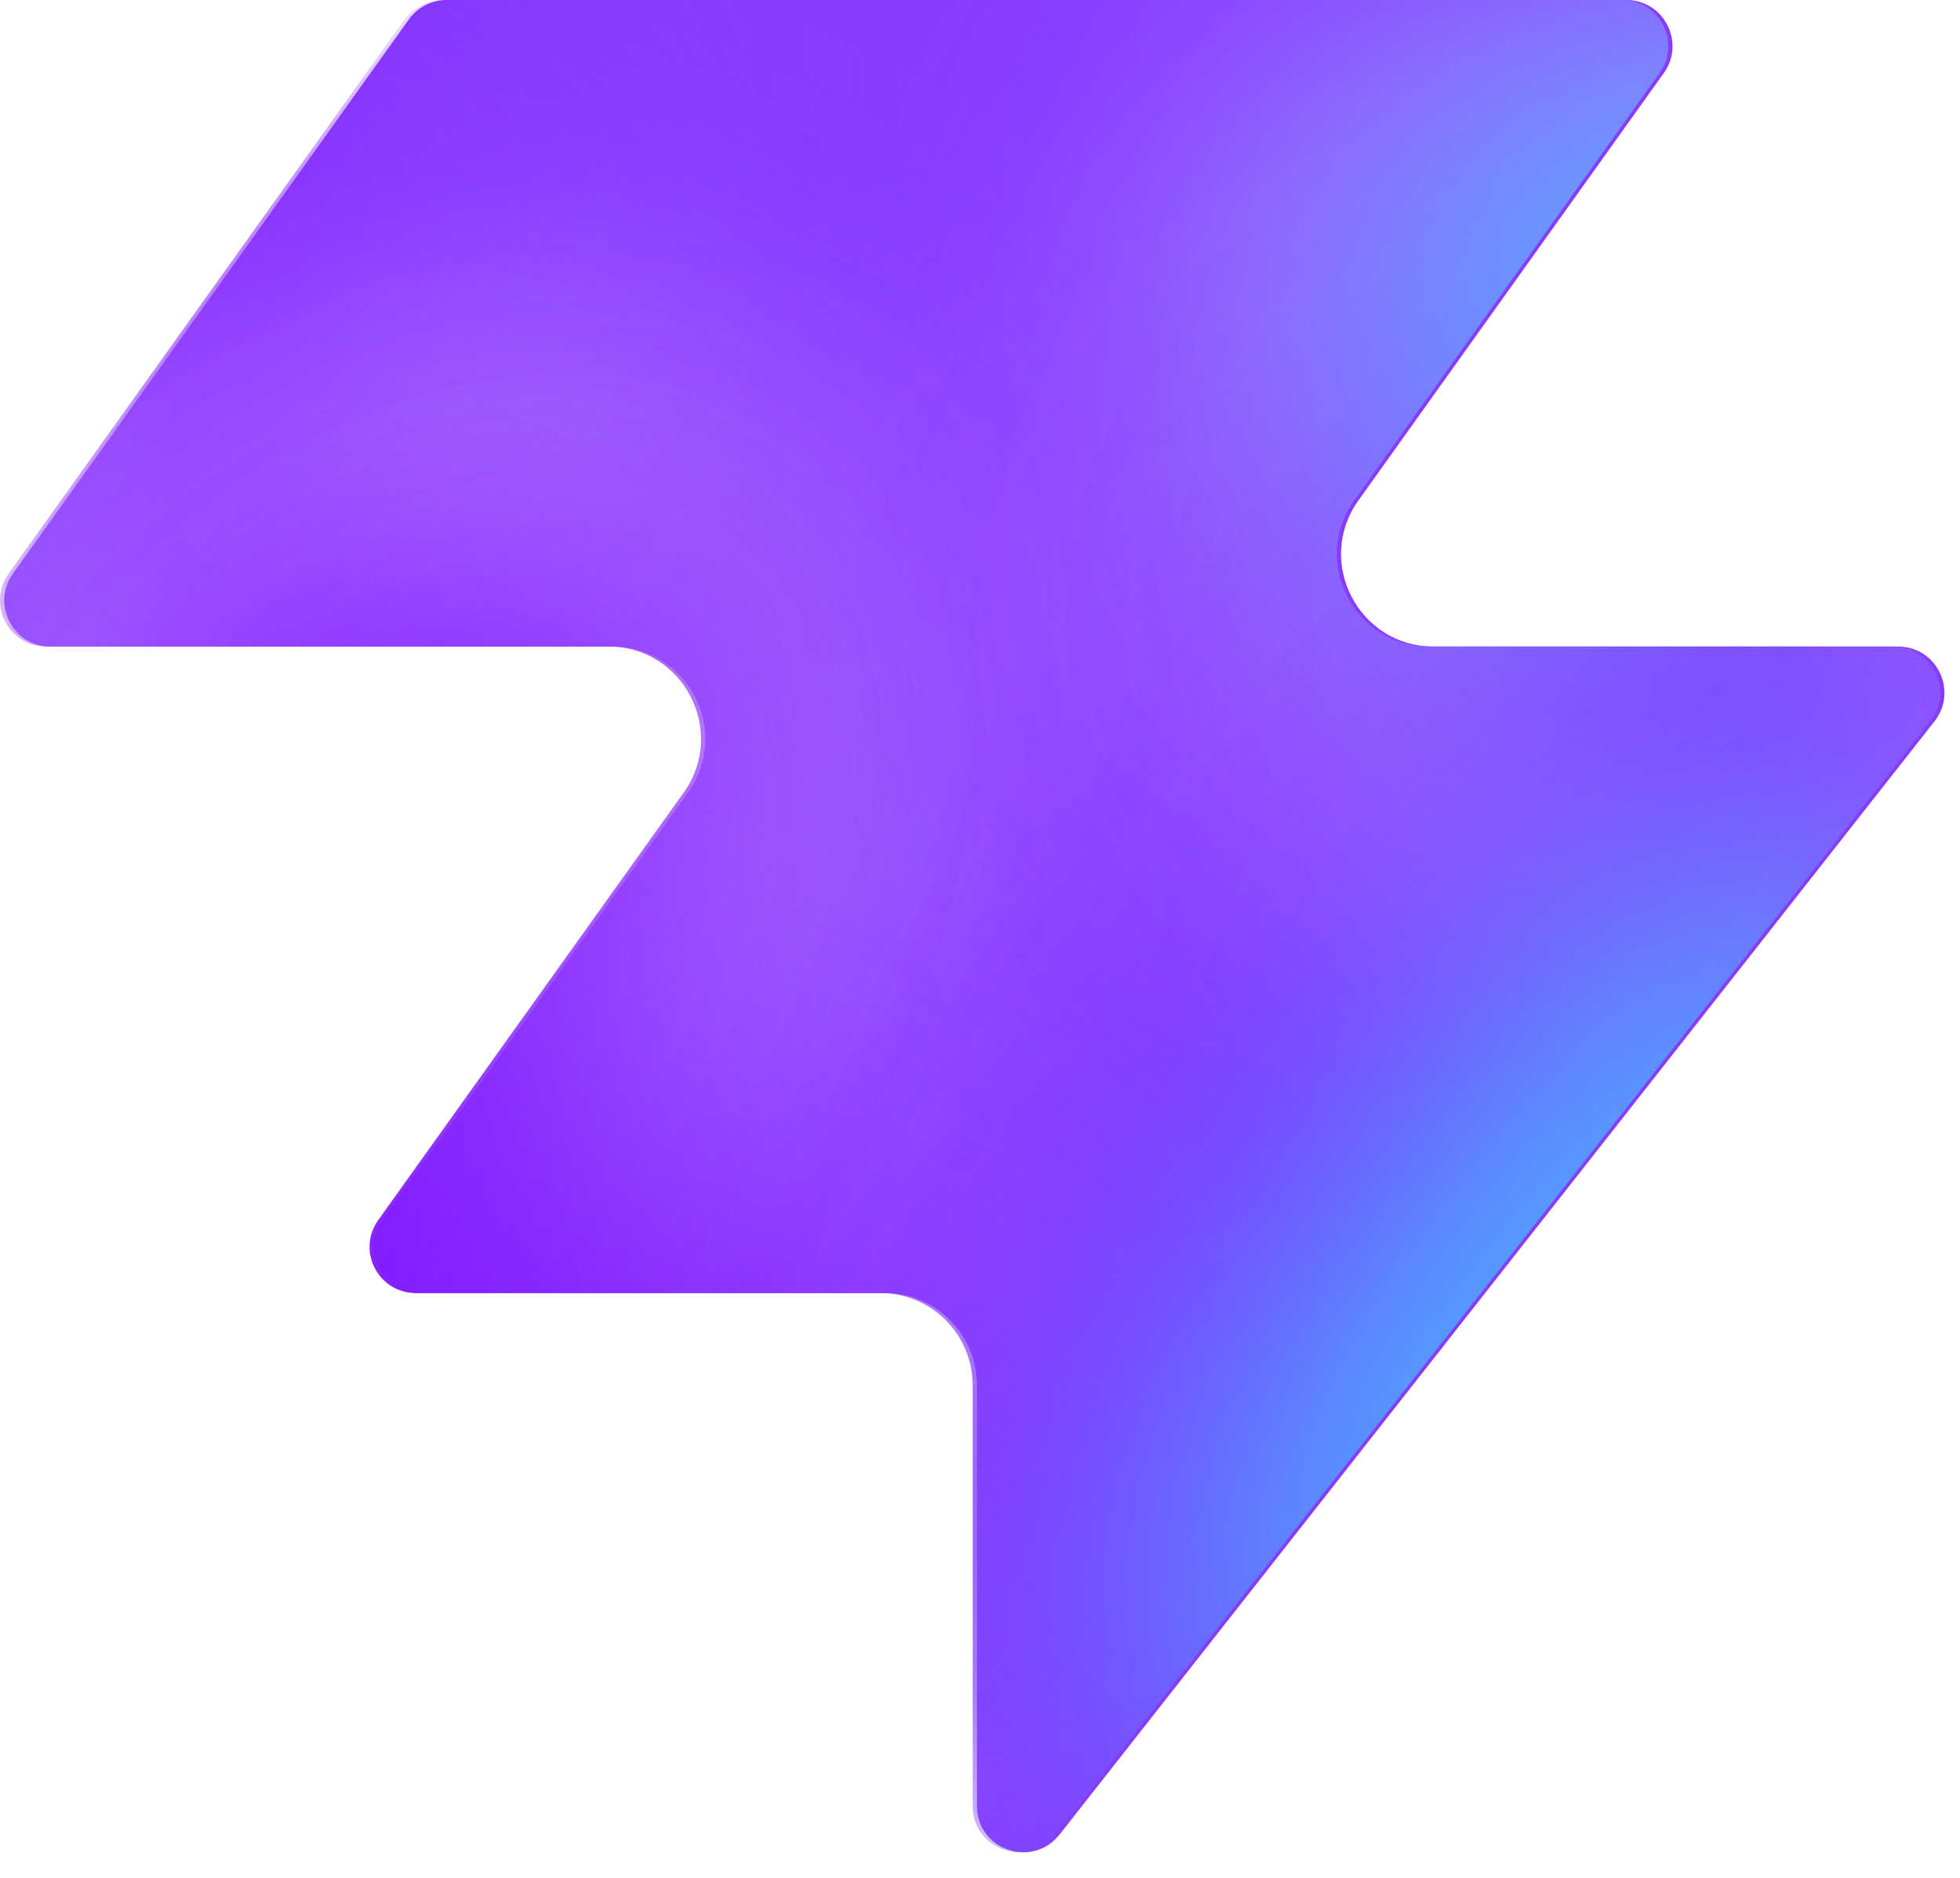
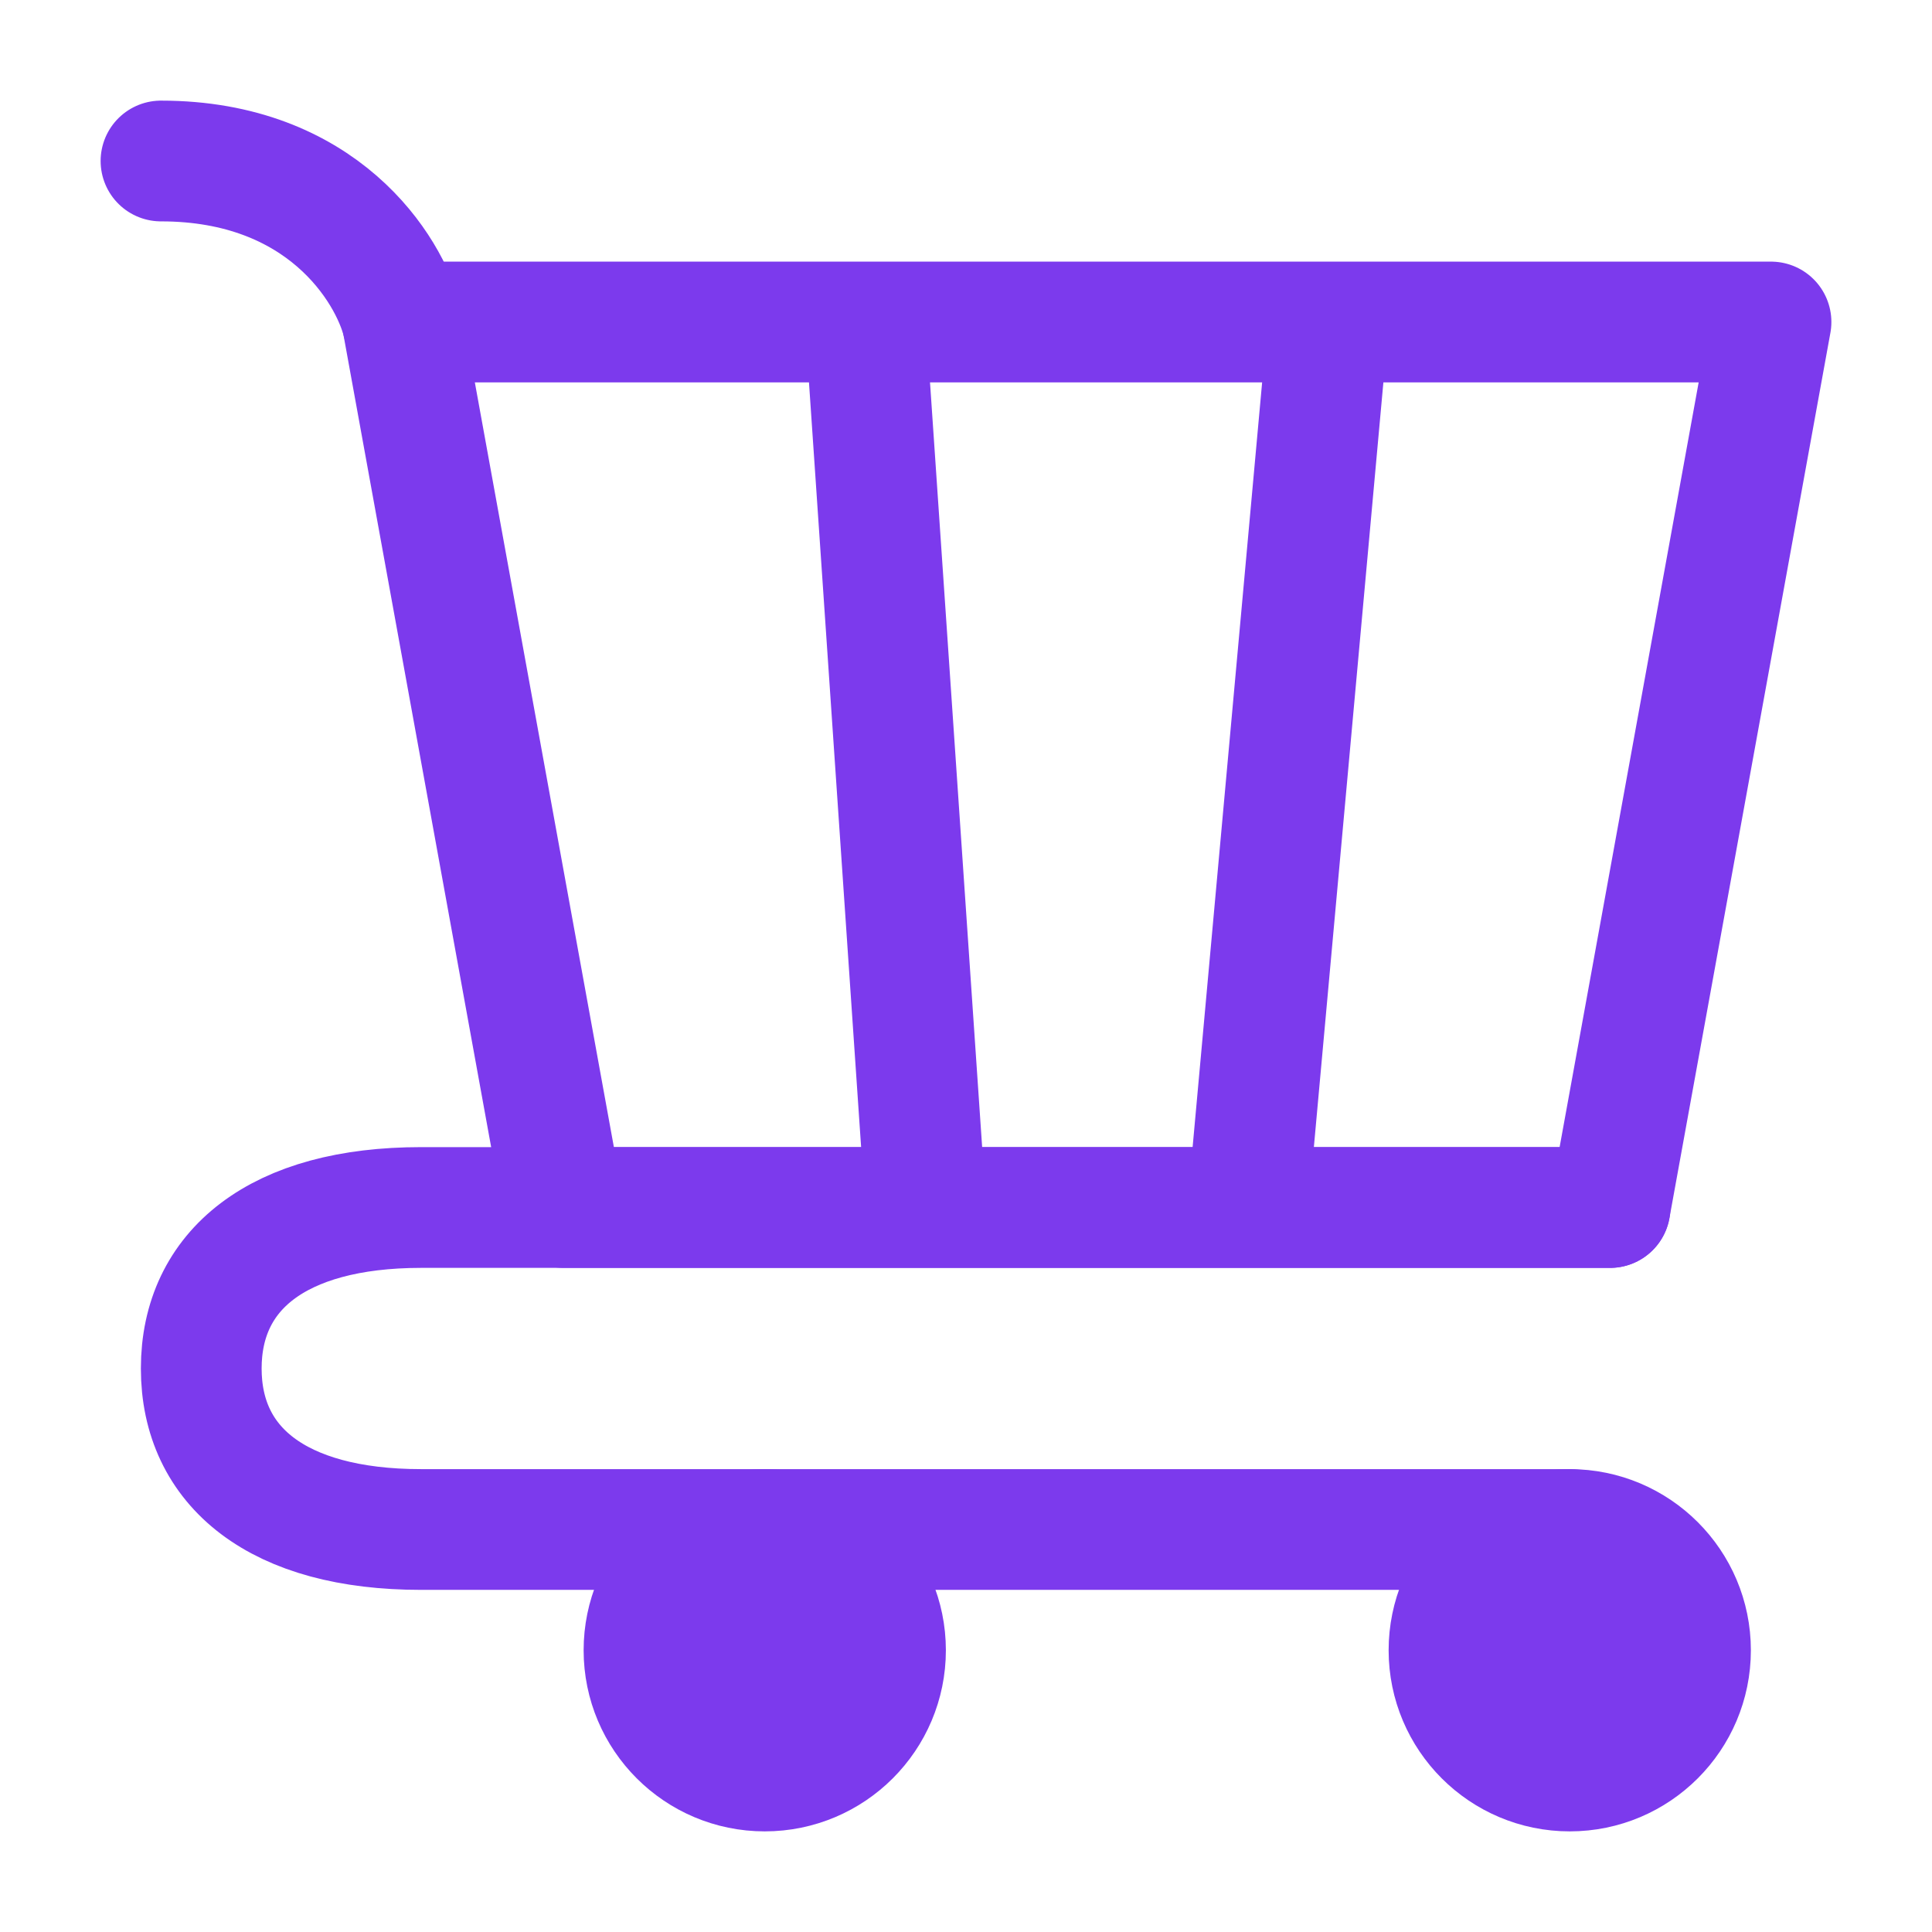
- <svg xmlns="http://www.w3.org/2000/svg" width="48" height="46" fill="none" viewBox="0 0 48 46">
-   <path fill="#863bff" d="M25.946 44.938c-.664.845-2.021.375-2.021-.698V33.937a2.26 2.26 0 0 0-2.262-2.262H10.287c-.92 0-1.456-1.04-.92-1.788l7.48-10.471c1.07-1.497 0-3.578-1.842-3.578H1.237c-.92 0-1.456-1.04-.92-1.788L10.013.474c.214-.297.556-.474.92-.474h28.894c.92 0 1.456 1.04.92 1.788l-7.48 10.471c-1.07 1.498 0 3.579 1.842 3.579h11.377c.943 0 1.473 1.088.89 1.83L25.947 44.94z" style="fill:#863bff;fill:color(display-p3 .525 .23 1);fill-opacity:1" />
-   <mask id="a" width="48" height="46" x="0" y="0" maskUnits="userSpaceOnUse" style="mask-type:alpha">
-     <path fill="#000" d="M25.842 44.938c-.664.844-2.021.375-2.021-.698V33.937a2.26 2.26 0 0 0-2.262-2.262H10.183c-.92 0-1.456-1.04-.92-1.788l7.48-10.471c1.07-1.498 0-3.579-1.842-3.579H1.133c-.92 0-1.456-1.04-.92-1.787L9.91.473c.214-.297.556-.474.92-.474h28.894c.92 0 1.456 1.04.92 1.788l-7.48 10.471c-1.07 1.498 0 3.578 1.842 3.578h11.377c.943 0 1.473 1.088.89 1.832L25.843 44.94z" style="fill:#000;fill-opacity:1" />
-   </mask>
-   <g mask="url(#a)">
-     <g filter="url(#b)">
-       <ellipse cx="5.508" cy="14.704" fill="#ede6ff" rx="5.508" ry="14.704" style="fill:#ede6ff;fill:color(display-p3 .927 .903 1);fill-opacity:1" transform="matrix(.00324 1 1 -.00324 -4.47 31.516)" />
-     </g>
-     <g filter="url(#c)">
-       <ellipse cx="10.399" cy="29.851" fill="#ede6ff" rx="10.399" ry="29.851" style="fill:#ede6ff;fill:color(display-p3 .927 .903 1);fill-opacity:1" transform="matrix(.00324 1 1 -.00324 -39.328 7.883)" />
-     </g>
-     <g filter="url(#d)">
-       <ellipse cx="5.508" cy="30.487" fill="#7e14ff" rx="5.508" ry="30.487" style="fill:#7e14ff;fill:color(display-p3 .492 .077 1);fill-opacity:1" transform="rotate(89.814 -25.913 -14.639)scale(1 -1)" />
-     </g>
-     <g filter="url(#e)">
-       <ellipse cx="5.508" cy="30.599" fill="#7e14ff" rx="5.508" ry="30.599" style="fill:#7e14ff;fill:color(display-p3 .492 .077 1);fill-opacity:1" transform="rotate(89.814 -32.644 -3.334)scale(1 -1)" />
-     </g>
-     <g filter="url(#f)">
-       <ellipse cx="5.508" cy="30.599" fill="#7e14ff" rx="5.508" ry="30.599" style="fill:#7e14ff;fill:color(display-p3 .492 .077 1);fill-opacity:1" transform="matrix(.00324 1 1 -.00324 -34.34 30.47)" />
-     </g>
-     <g filter="url(#g)">
-       <ellipse cx="14.072" cy="22.078" fill="#ede6ff" rx="14.072" ry="22.078" style="fill:#ede6ff;fill:color(display-p3 .927 .903 1);fill-opacity:1" transform="rotate(93.35 24.506 48.493)scale(-1 1)" />
-     </g>
-     <g filter="url(#h)">
-       <ellipse cx="3.47" cy="21.501" fill="#7e14ff" rx="3.47" ry="21.501" style="fill:#7e14ff;fill:color(display-p3 .492 .077 1);fill-opacity:1" transform="rotate(89.009 28.708 47.59)scale(-1 1)" />
-     </g>
-     <g filter="url(#i)">
-       <ellipse cx="3.47" cy="21.501" fill="#7e14ff" rx="3.47" ry="21.501" style="fill:#7e14ff;fill:color(display-p3 .492 .077 1);fill-opacity:1" transform="rotate(89.009 28.708 47.59)scale(-1 1)" />
-     </g>
-     <g filter="url(#j)">
-       <ellipse cx=".387" cy="8.972" fill="#7e14ff" rx="4.407" ry="29.108" style="fill:#7e14ff;fill:color(display-p3 .492 .077 1);fill-opacity:1" transform="rotate(39.51 .387 8.972)" />
-     </g>
-     <g filter="url(#k)">
-       <ellipse cx="47.523" cy="-6.092" fill="#7e14ff" rx="4.407" ry="29.108" style="fill:#7e14ff;fill:color(display-p3 .492 .077 1);fill-opacity:1" transform="rotate(37.892 47.523 -6.092)" />
-     </g>
-     <g filter="url(#l)">
-       <ellipse cx="41.412" cy="6.333" fill="#47bfff" rx="5.971" ry="9.665" style="fill:#47bfff;fill:color(display-p3 .28 .748 1);fill-opacity:1" transform="rotate(37.892 41.412 6.333)" />
-     </g>
-     <g filter="url(#m)">
-       <ellipse cx="-1.879" cy="38.332" fill="#7e14ff" rx="4.407" ry="29.108" style="fill:#7e14ff;fill:color(display-p3 .492 .077 1);fill-opacity:1" transform="rotate(37.892 -1.88 38.332)" />
-     </g>
-     <g filter="url(#n)">
-       <ellipse cx="-1.879" cy="38.332" fill="#7e14ff" rx="4.407" ry="29.108" style="fill:#7e14ff;fill:color(display-p3 .492 .077 1);fill-opacity:1" transform="rotate(37.892 -1.88 38.332)" />
-     </g>
-     <g filter="url(#o)">
-       <ellipse cx="35.651" cy="29.907" fill="#7e14ff" rx="4.407" ry="29.108" style="fill:#7e14ff;fill:color(display-p3 .492 .077 1);fill-opacity:1" transform="rotate(37.892 35.651 29.907)" />
-     </g>
-     <g filter="url(#p)">
-       <ellipse cx="38.418" cy="32.4" fill="#47bfff" rx="5.971" ry="15.297" style="fill:#47bfff;fill:color(display-p3 .28 .748 1);fill-opacity:1" transform="rotate(37.892 38.418 32.4)" />
-     </g>
-   </g>
-   <defs>
-     <filter id="b" width="60.045" height="41.654" x="-19.77" y="16.149" color-interpolation-filters="sRGB" filterUnits="userSpaceOnUse">
-       <feFlood flood-opacity="0" result="BackgroundImageFix" />
-       <feBlend in="SourceGraphic" in2="BackgroundImageFix" result="shape" />
-       <feGaussianBlur result="effect1_foregroundBlur_2002_17158" stdDeviation="7.659" />
-     </filter>
-     <filter id="c" width="90.34" height="51.437" x="-54.613" y="-7.533" color-interpolation-filters="sRGB" filterUnits="userSpaceOnUse">
-       <feFlood flood-opacity="0" result="BackgroundImageFix" />
-       <feBlend in="SourceGraphic" in2="BackgroundImageFix" result="shape" />
-       <feGaussianBlur result="effect1_foregroundBlur_2002_17158" stdDeviation="7.659" />
-     </filter>
-     <filter id="d" width="79.355" height="29.4" x="-49.64" y="2.03" color-interpolation-filters="sRGB" filterUnits="userSpaceOnUse">
-       <feFlood flood-opacity="0" result="BackgroundImageFix" />
-       <feBlend in="SourceGraphic" in2="BackgroundImageFix" result="shape" />
-       <feGaussianBlur result="effect1_foregroundBlur_2002_17158" stdDeviation="4.596" />
-     </filter>
-     <filter id="e" width="79.579" height="29.4" x="-45.045" y="20.029" color-interpolation-filters="sRGB" filterUnits="userSpaceOnUse">
-       <feFlood flood-opacity="0" result="BackgroundImageFix" />
-       <feBlend in="SourceGraphic" in2="BackgroundImageFix" result="shape" />
-       <feGaussianBlur result="effect1_foregroundBlur_2002_17158" stdDeviation="4.596" />
-     </filter>
-     <filter id="f" width="79.579" height="29.4" x="-43.513" y="21.178" color-interpolation-filters="sRGB" filterUnits="userSpaceOnUse">
-       <feFlood flood-opacity="0" result="BackgroundImageFix" />
-       <feBlend in="SourceGraphic" in2="BackgroundImageFix" result="shape" />
-       <feGaussianBlur result="effect1_foregroundBlur_2002_17158" stdDeviation="4.596" />
-     </filter>
-     <filter id="g" width="74.749" height="58.852" x="15.756" y="-17.901" color-interpolation-filters="sRGB" filterUnits="userSpaceOnUse">
-       <feFlood flood-opacity="0" result="BackgroundImageFix" />
-       <feBlend in="SourceGraphic" in2="BackgroundImageFix" result="shape" />
-       <feGaussianBlur result="effect1_foregroundBlur_2002_17158" stdDeviation="7.659" />
-     </filter>
-     <filter id="h" width="61.377" height="25.362" x="23.548" y="2.284" color-interpolation-filters="sRGB" filterUnits="userSpaceOnUse">
-       <feFlood flood-opacity="0" result="BackgroundImageFix" />
-       <feBlend in="SourceGraphic" in2="BackgroundImageFix" result="shape" />
-       <feGaussianBlur result="effect1_foregroundBlur_2002_17158" stdDeviation="4.596" />
-     </filter>
-     <filter id="i" width="61.377" height="25.362" x="23.548" y="2.284" color-interpolation-filters="sRGB" filterUnits="userSpaceOnUse">
-       <feFlood flood-opacity="0" result="BackgroundImageFix" />
-       <feBlend in="SourceGraphic" in2="BackgroundImageFix" result="shape" />
-       <feGaussianBlur result="effect1_foregroundBlur_2002_17158" stdDeviation="4.596" />
-     </filter>
-     <filter id="j" width="56.045" height="63.649" x="-27.636" y="-22.853" color-interpolation-filters="sRGB" filterUnits="userSpaceOnUse">
-       <feFlood flood-opacity="0" result="BackgroundImageFix" />
-       <feBlend in="SourceGraphic" in2="BackgroundImageFix" result="shape" />
-       <feGaussianBlur result="effect1_foregroundBlur_2002_17158" stdDeviation="4.596" />
-     </filter>
-     <filter id="k" width="54.814" height="64.646" x="20.116" y="-38.415" color-interpolation-filters="sRGB" filterUnits="userSpaceOnUse">
-       <feFlood flood-opacity="0" result="BackgroundImageFix" />
-       <feBlend in="SourceGraphic" in2="BackgroundImageFix" result="shape" />
-       <feGaussianBlur result="effect1_foregroundBlur_2002_17158" stdDeviation="4.596" />
-     </filter>
-     <filter id="l" width="33.541" height="35.313" x="24.641" y="-11.323" color-interpolation-filters="sRGB" filterUnits="userSpaceOnUse">
-       <feFlood flood-opacity="0" result="BackgroundImageFix" />
-       <feBlend in="SourceGraphic" in2="BackgroundImageFix" result="shape" />
-       <feGaussianBlur result="effect1_foregroundBlur_2002_17158" stdDeviation="4.596" />
-     </filter>
-     <filter id="m" width="54.814" height="64.646" x="-29.286" y="6.009" color-interpolation-filters="sRGB" filterUnits="userSpaceOnUse">
-       <feFlood flood-opacity="0" result="BackgroundImageFix" />
-       <feBlend in="SourceGraphic" in2="BackgroundImageFix" result="shape" />
-       <feGaussianBlur result="effect1_foregroundBlur_2002_17158" stdDeviation="4.596" />
-     </filter>
-     <filter id="n" width="54.814" height="64.646" x="-29.286" y="6.009" color-interpolation-filters="sRGB" filterUnits="userSpaceOnUse">
-       <feFlood flood-opacity="0" result="BackgroundImageFix" />
-       <feBlend in="SourceGraphic" in2="BackgroundImageFix" result="shape" />
-       <feGaussianBlur result="effect1_foregroundBlur_2002_17158" stdDeviation="4.596" />
-     </filter>
-     <filter id="o" width="54.814" height="64.646" x="8.244" y="-2.416" color-interpolation-filters="sRGB" filterUnits="userSpaceOnUse">
-       <feFlood flood-opacity="0" result="BackgroundImageFix" />
-       <feBlend in="SourceGraphic" in2="BackgroundImageFix" result="shape" />
-       <feGaussianBlur result="effect1_foregroundBlur_2002_17158" stdDeviation="4.596" />
-     </filter>
-     <filter id="p" width="39.409" height="43.623" x="18.713" y="10.588" color-interpolation-filters="sRGB" filterUnits="userSpaceOnUse">
-       <feFlood flood-opacity="0" result="BackgroundImageFix" />
-       <feBlend in="SourceGraphic" in2="BackgroundImageFix" result="shape" />
-       <feGaussianBlur result="effect1_foregroundBlur_2002_17158" stdDeviation="4.596" />
-     </filter>
-   </defs>
+ <svg xmlns="http://www.w3.org/2000/svg" width="24px" height="24px" viewBox="0 0 24 24" fill="none" color="#7C3AED">
+   <path d="M19.5 22C20.328 22 21 21.328 21 20.5C21 19.672 20.328 19 19.5 19C18.672 19 18 19.672 18 20.5C18 21.328 18.672 22 19.5 22Z" fill="#7C3AED" stroke="#7C3AED" stroke-width="1.5" stroke-linecap="round" stroke-linejoin="round" />
+   <path d="M9.5 22C10.328 22 11 21.328 11 20.5C11 19.672 10.328 19 9.5 19C8.672 19 8 19.672 8 20.5C8 21.328 8.672 22 9.5 22Z" fill="#7C3AED" stroke="#7C3AED" stroke-width="1.5" stroke-linecap="round" stroke-linejoin="round" />
+   <path d="M16.5 4H22L20 15H15.5M16.5 4L15.5 15M16.5 4H10.75M15.5 15H11.5M10.75 4H5L7 15H11.5M10.75 4L11.5 15" stroke="#7C3AED" stroke-width="1.5" stroke-linecap="round" stroke-linejoin="round" />
+   <path d="M5 4C4.833 3.333 4 2 2 2" stroke="#7C3AED" stroke-width="1.5" stroke-linecap="round" stroke-linejoin="round" />
+   <path d="M20 15H7H5.231C3.446 15 2.5 15.781 2.5 17C2.5 18.219 3.446 19 5.231 19H19.5" stroke="#7C3AED" stroke-width="1.5" stroke-linecap="round" stroke-linejoin="round" />
</svg>
